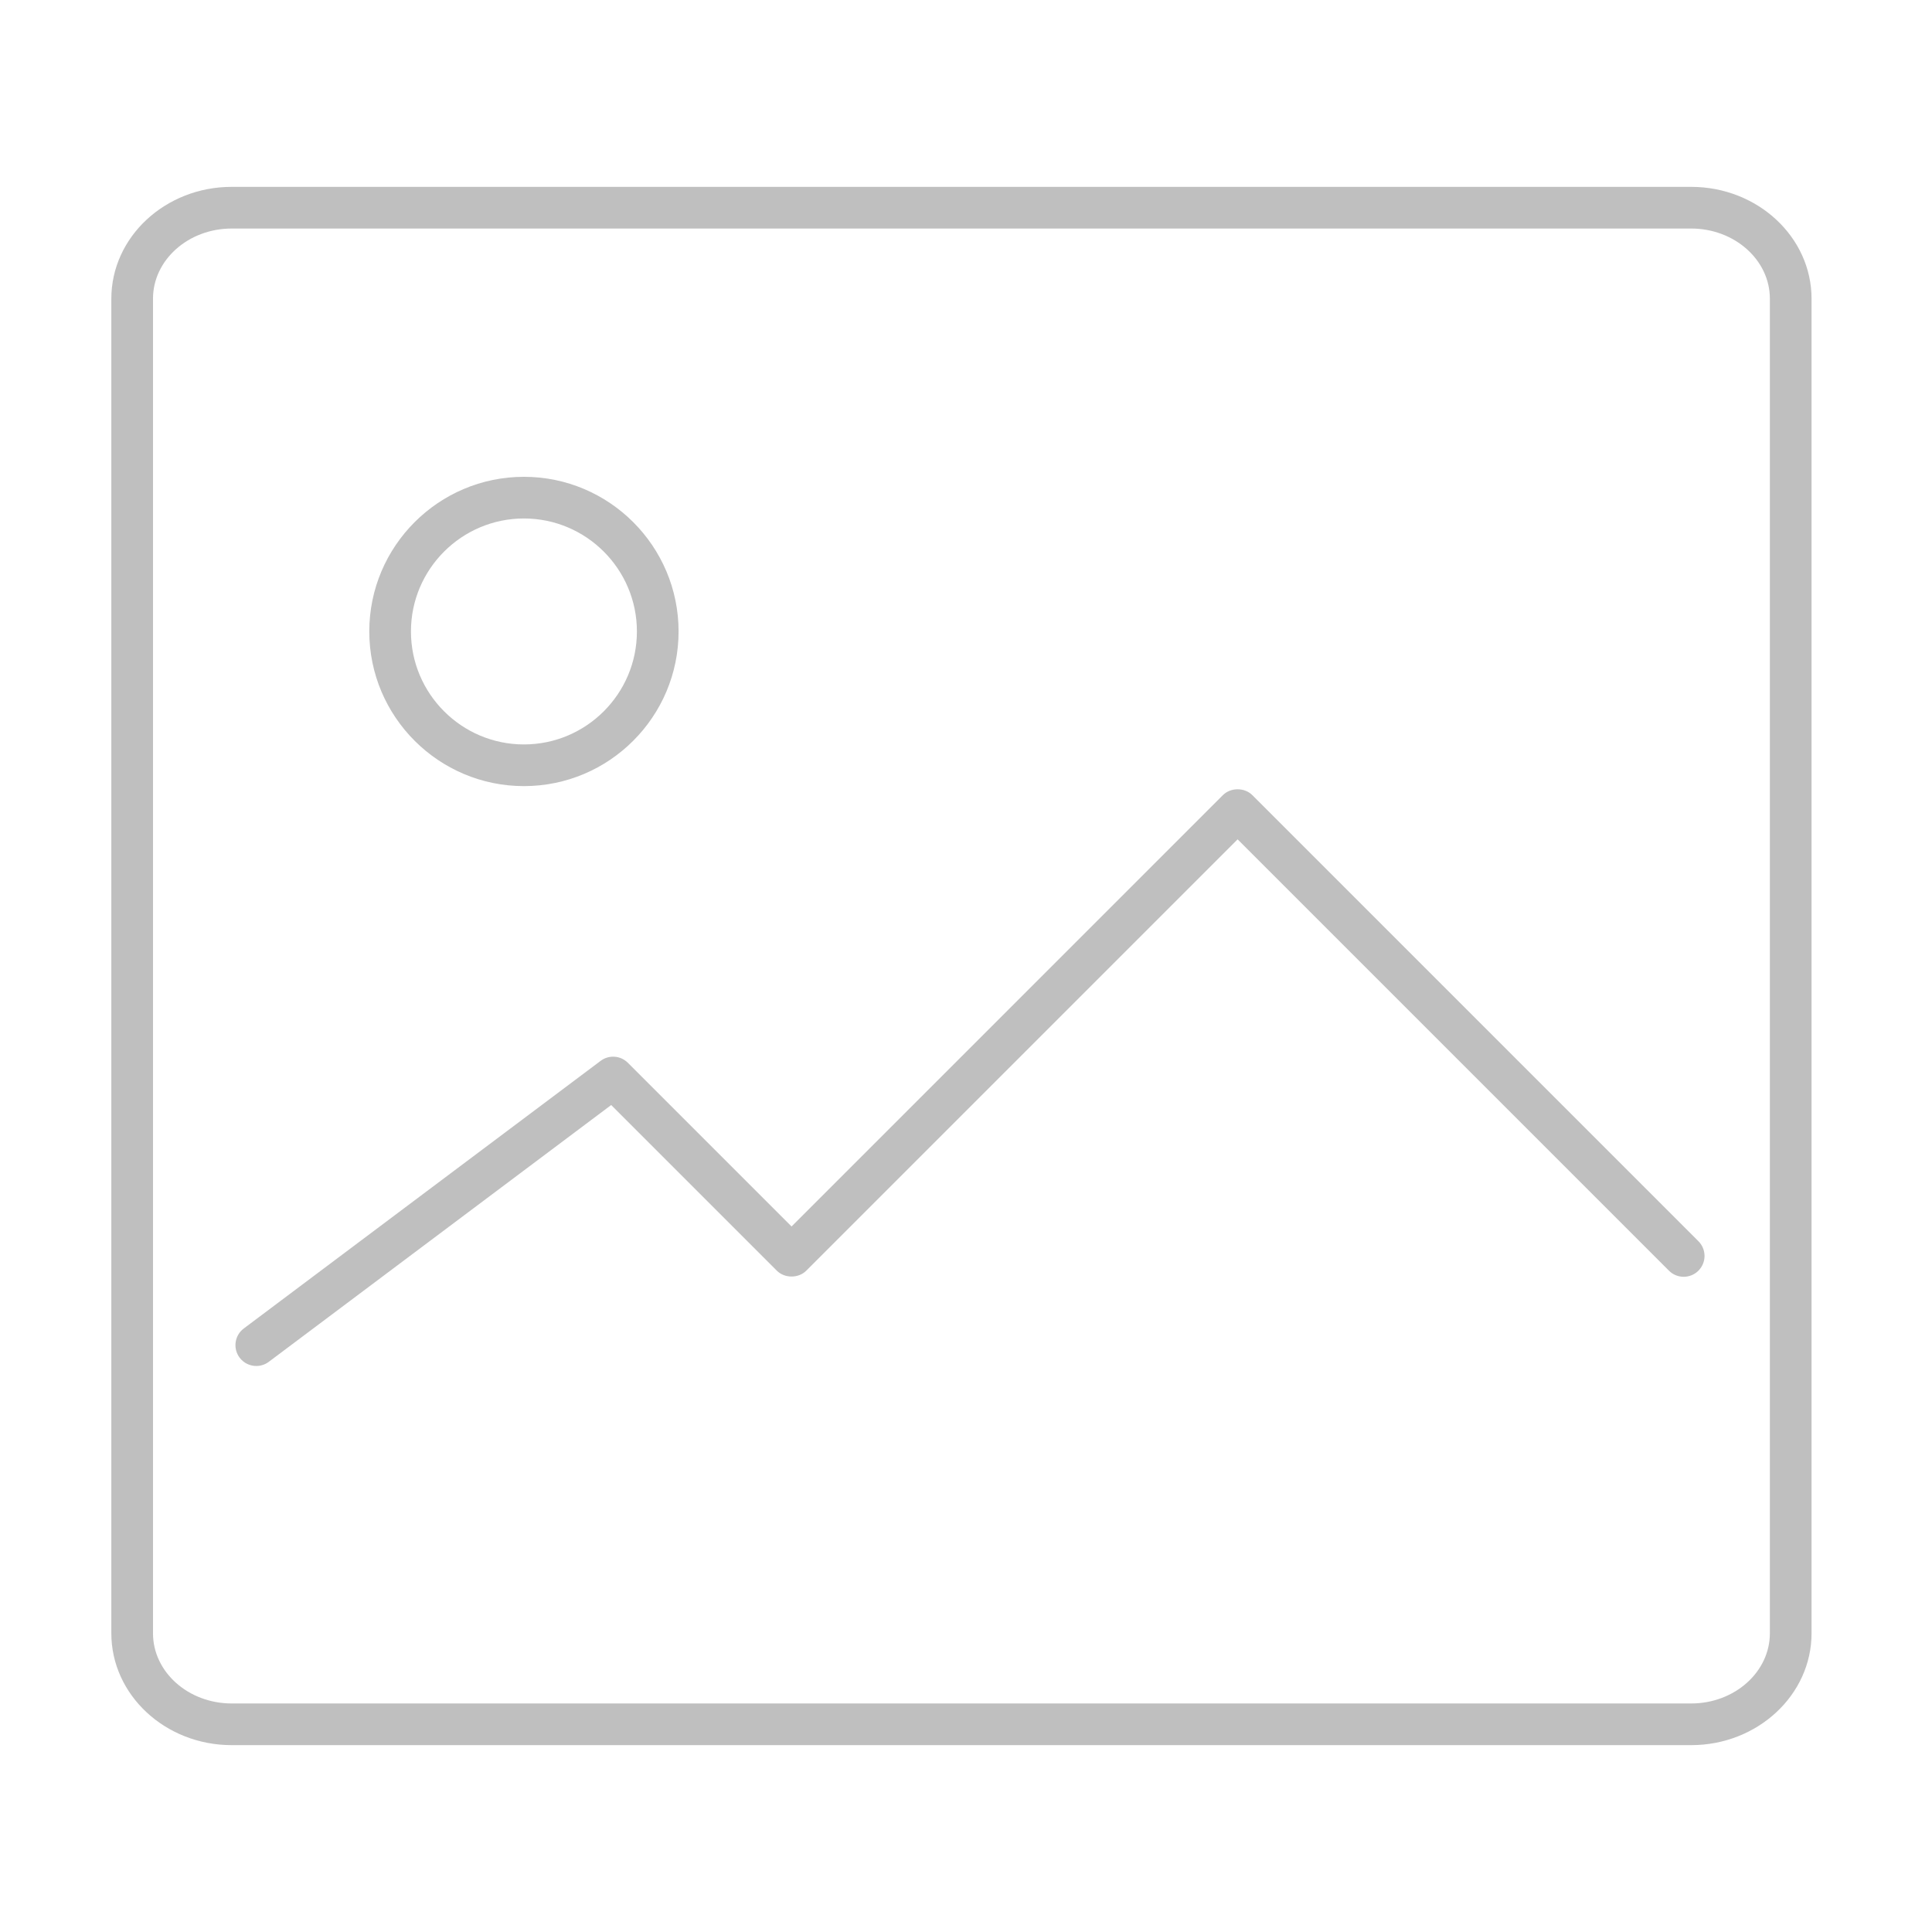
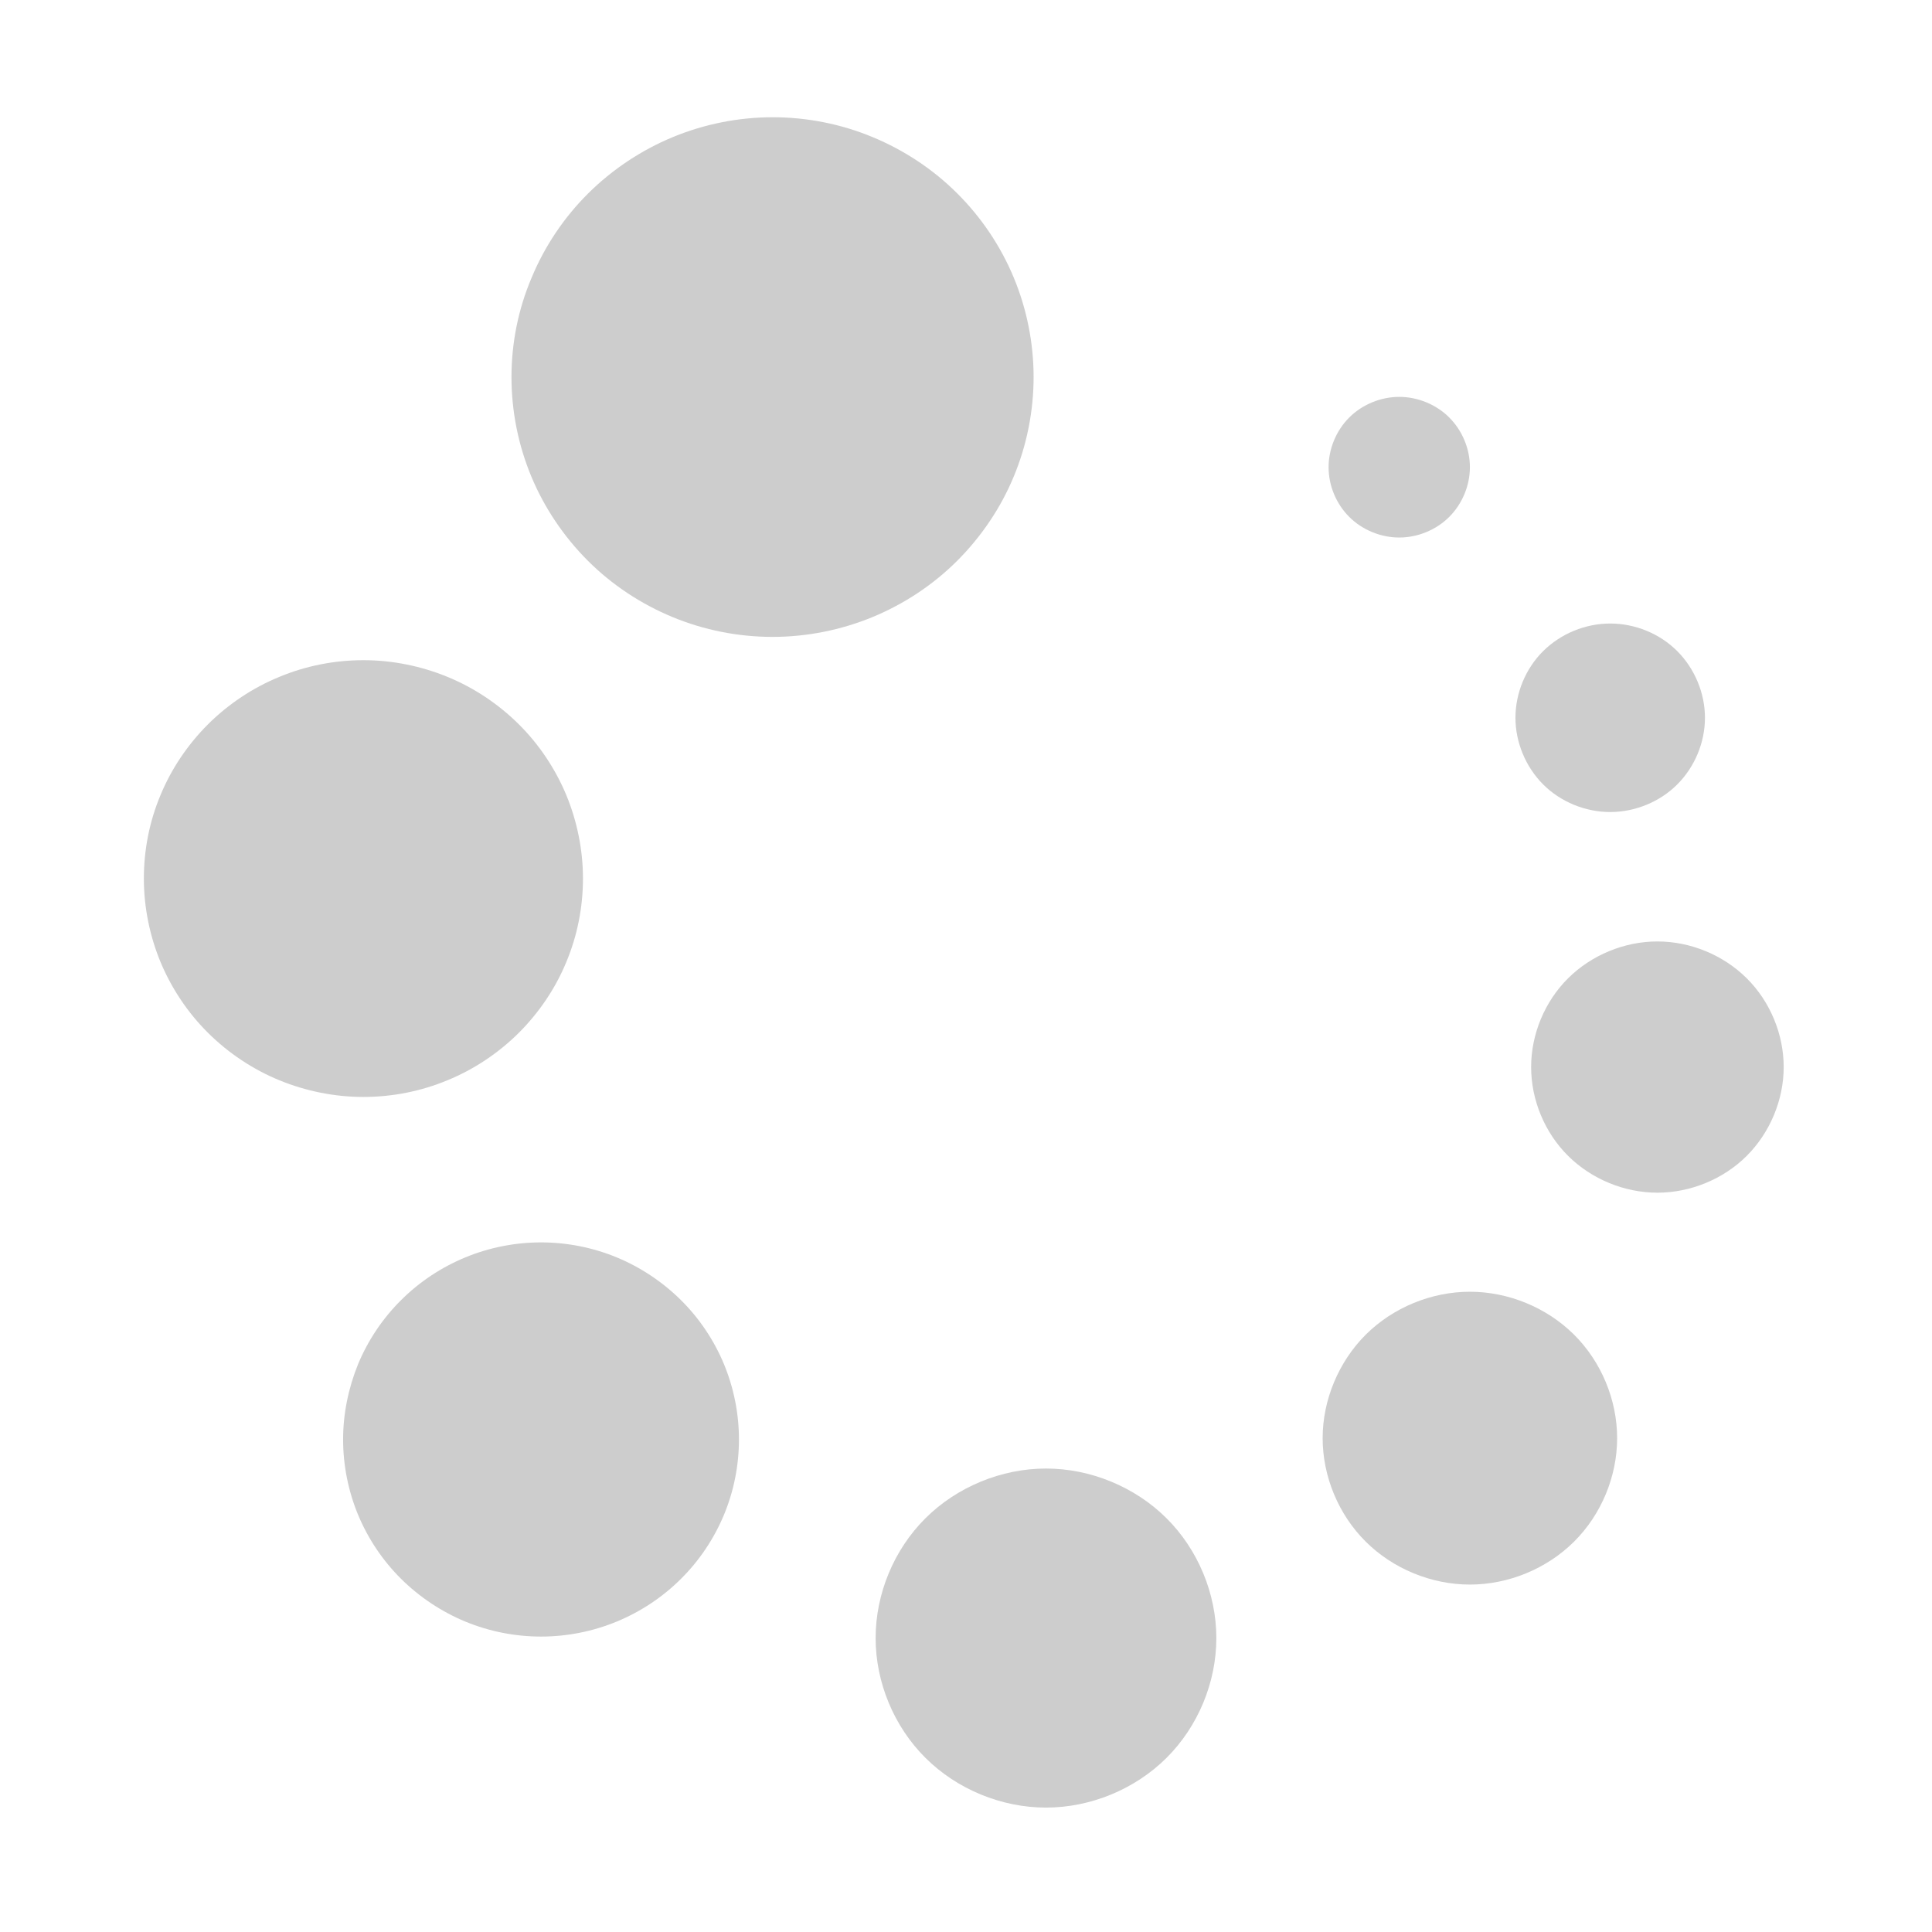
- <svg xmlns="http://www.w3.org/2000/svg" t="1484794857107" class="icon" style="" viewBox="0 0 1024 1024" version="1.1" p-id="2780" width="128" height="128">
+ <svg xmlns="http://www.w3.org/2000/svg" t="1484885050917" class="icon" style="" viewBox="0 0 1024 1024" version="1.1" p-id="10287" width="128" height="128">
  <defs>
    <style type="text/css" />
  </defs>
-   <path d="M277.693 416.656c-45.197 0-81.966-36.774-81.966-81.972s36.768-81.966 81.966-81.966 81.966 36.768 81.966 81.966S322.89 416.656 277.693 416.656zM277.693 274.803c-33.017 0-59.882 26.864-59.882 59.882s26.864 59.882 59.882 59.882 59.882-26.864 59.882-59.882S310.71 274.803 277.693 274.803z" p-id="2781" fill="#bfbfbf" />
-   <path d="M135.845 724.001c-3.36 0-6.671-1.523-8.844-4.413-3.661-4.883-2.667-11.807 2.21-15.467l189.14-141.848c4.395-3.299 10.548-2.86 14.432 1.03l86.758 86.758 228.612-228.618c4.142-4.142 11.475-4.142 15.618 0l236.427 236.427c4.317 4.317 4.317 11.301 0 15.618-4.317 4.317-11.301 4.317-15.618 0L655.961 444.869l-228.612 228.612c-4.142 4.142-11.475 4.142-15.618 0L323.944 585.687l-181.476 136.104C140.481 723.284 138.157 724.001 135.845 724.001z" p-id="2782" fill="#bfbfbf" />
-   <path d="M896.367 924.96 122.792 924.96c-35.173 0-63.783-26.587-63.783-59.274L59.009 158.314c0-32.686 28.61-59.274 63.783-59.274l773.575 0c35.173 0 63.789 26.587 63.789 59.274l0 707.372C960.157 898.372 931.54 924.96 896.367 924.96zM122.792 121.13c-22.993 0-41.699 16.683-41.699 37.184l0 707.372c0 20.506 18.706 37.184 41.699 37.184l773.575 0c22.993 0 41.699-16.683 41.699-37.184L938.067 158.314c0-20.506-18.706-37.184-41.699-37.184L122.792 121.13z" p-id="2783" fill="#bfbfbf" />
+   <path d="M271.095 199.853c0 18.025 3.588 36.047 10.498 52.672 6.912 16.623 17.237 31.934 30.011 44.707 12.773 12.774 28.172 22.923 44.883 29.836 16.712 6.912 34.821 10.498 52.933 10.498s36.221-3.586 53.02-10.498c16.712-6.912 32.11-17.061 44.884-29.836 12.773-12.773 23.097-27.998 30.009-44.707 6.912-16.625 10.498-34.647 10.498-52.672 0-18.022-3.587-36.046-10.498-52.67-6.912-16.623-17.149-31.934-30.009-44.707-12.774-12.774-28.173-22.923-44.884-29.836-16.623-6.912-34.734-10.498-52.845-10.498-18.111 0-36.222 3.587-52.933 10.498-16.712 6.912-32.11 17.149-44.884 29.836-12.773 12.686-23.097 27.998-30.009 44.707C274.683 163.808 271.095 181.83 271.095 199.853L271.095 199.853 271.095 199.853zM271.095 199.853" p-id="10288" fill="#cdcdcd" />
+   <path d="M76.251 465.654c0 15.136 3.063 30.277 8.837 44.275 5.86 13.999 14.436 26.855 25.198 37.534 10.761 10.674 23.709 19.335 37.797 25.106 14.086 5.773 29.309 8.836 44.533 8.836 15.223 0 30.446-2.974 44.533-8.836 14.091-5.77 26.947-14.35 37.797-25.106 10.761-10.761 19.427-23.54 25.203-37.534 5.857-14.004 8.836-29.14 8.836-44.275 0-15.131-3.063-30.272-8.836-44.27-5.863-13.999-14.437-26.856-25.203-37.534-10.757-10.674-23.706-19.335-37.797-25.106-14.087-5.775-29.305-8.837-44.533-8.837-15.225 0-30.447 2.975-44.533 8.837-14.087 5.775-26.949 14.349-37.797 25.106-10.762 10.761-19.424 23.54-25.198 37.534C79.226 435.294 76.251 450.43 76.251 465.654L76.251 465.654 76.251 465.654zM76.251 465.654" p-id="10289" fill="#cdcdcd" />
+   <path d="M181.853 762.953c0 13.648 2.713 27.297 7.962 39.984 5.249 12.599 13.036 24.235 22.747 33.858 9.712 9.625 21.348 17.412 34.034 22.66 12.687 5.25 26.424 7.962 40.16 7.962 13.736 0 27.473-2.713 40.159-7.962 12.687-5.249 24.323-12.949 34.035-22.66 9.712-9.623 17.498-21.259 22.748-33.858 5.25-12.599 7.962-26.248 7.962-39.984 0-13.649-2.708-27.298-7.962-39.984-5.244-12.599-13.036-24.236-22.748-33.854-9.712-9.623-21.348-17.411-34.035-22.66-12.686-5.25-26.422-7.961-40.159-7.961-13.736 0-27.473 2.712-40.16 7.961-12.686 5.25-24.322 12.949-34.034 22.66-9.712 9.623-17.499 21.256-22.747 33.854C184.653 735.654 181.853 749.303 181.853 762.953L181.853 762.953 181.853 762.953zM181.853 762.953" p-id="10290" fill="#cdcdcd" />
+   <path d="M464.102 868.21c0 23.535 9.712 46.89 26.424 63.518 16.711 16.625 40.246 26.336 63.869 26.336 23.622 0 47.158-9.712 63.869-26.336 16.712-16.628 26.422-39.983 26.422-63.518 0-23.54-9.711-46.896-26.422-63.525-16.712-16.625-40.247-26.335-63.869-26.335-23.624 0-47.159 9.715-63.869 26.335C473.814 821.314 464.102 844.67 464.102 868.21L464.102 868.21 464.102 868.21zM464.102 868.21" p-id="10291" fill="#cdcdcd" />
+   <path d="M701.031 762.252c0 20.303 8.399 40.51 22.835 54.857 14.437 14.349 34.734 22.747 55.207 22.747s40.772-8.399 55.208-22.747c14.436-14.349 22.835-34.559 22.835-54.857 0-20.297-8.399-40.505-22.835-54.852-14.437-14.349-34.735-22.752-55.208-22.752s-40.771 8.404-55.207 22.752C709.518 721.747 701.031 741.959 701.031 762.252L701.031 762.252 701.031 762.252zM701.031 762.252" p-id="10292" fill="#cdcdcd" />
+   <path d="M811.532 565.57c0 17.411 7.174 34.739 19.598 47.07 12.425 12.341 29.836 19.511 47.333 19.511 17.5 0 34.997-7.174 47.333-19.511 12.336-12.331 19.598-29.66 19.598-47.07 0-17.406-7.173-34.734-19.598-47.07-12.423-12.336-29.833-19.511-47.333-19.511-17.498 0-34.908 7.174-47.333 19.511C818.707 530.836 811.532 548.16 811.532 565.57L811.532 565.57 811.532 565.57zM811.532 565.57" p-id="10293" fill="#cdcdcd" />
+   <path d="M803.222 380.437c0 13.037 5.425 26.079 14.698 35.348 9.274 9.274 22.398 14.611 35.522 14.611 13.124 0 26.248-5.337 35.522-14.611 9.279-9.269 14.698-22.224 14.698-35.348 0-13.036-5.424-26.073-14.698-35.346-9.274-9.274-22.311-14.611-35.522-14.611-13.124 0-26.161 5.337-35.522 14.611C808.558 354.364 803.222 367.401 803.222 380.437L803.222 380.437 803.222 380.437zM803.222 380.437" p-id="10294" fill="#cdcdcd" />
+   <path d="M704.18 247.625c0 9.799 4.025 19.422 10.936 26.335 6.912 6.912 16.712 10.941 26.511 10.941s19.598-4.029 26.509-10.941c6.912-6.912 10.941-16.623 10.941-26.335 0-9.799-4.024-19.422-10.941-26.335-6.911-6.912-16.711-10.936-26.509-10.936s-19.598 4.025-26.511 10.936C708.205 228.201 704.18 237.918 704.18 247.625L704.18 247.625 704.18 247.625zM704.18 247.625" p-id="10295" fill="#cdcdcd" />
</svg>
